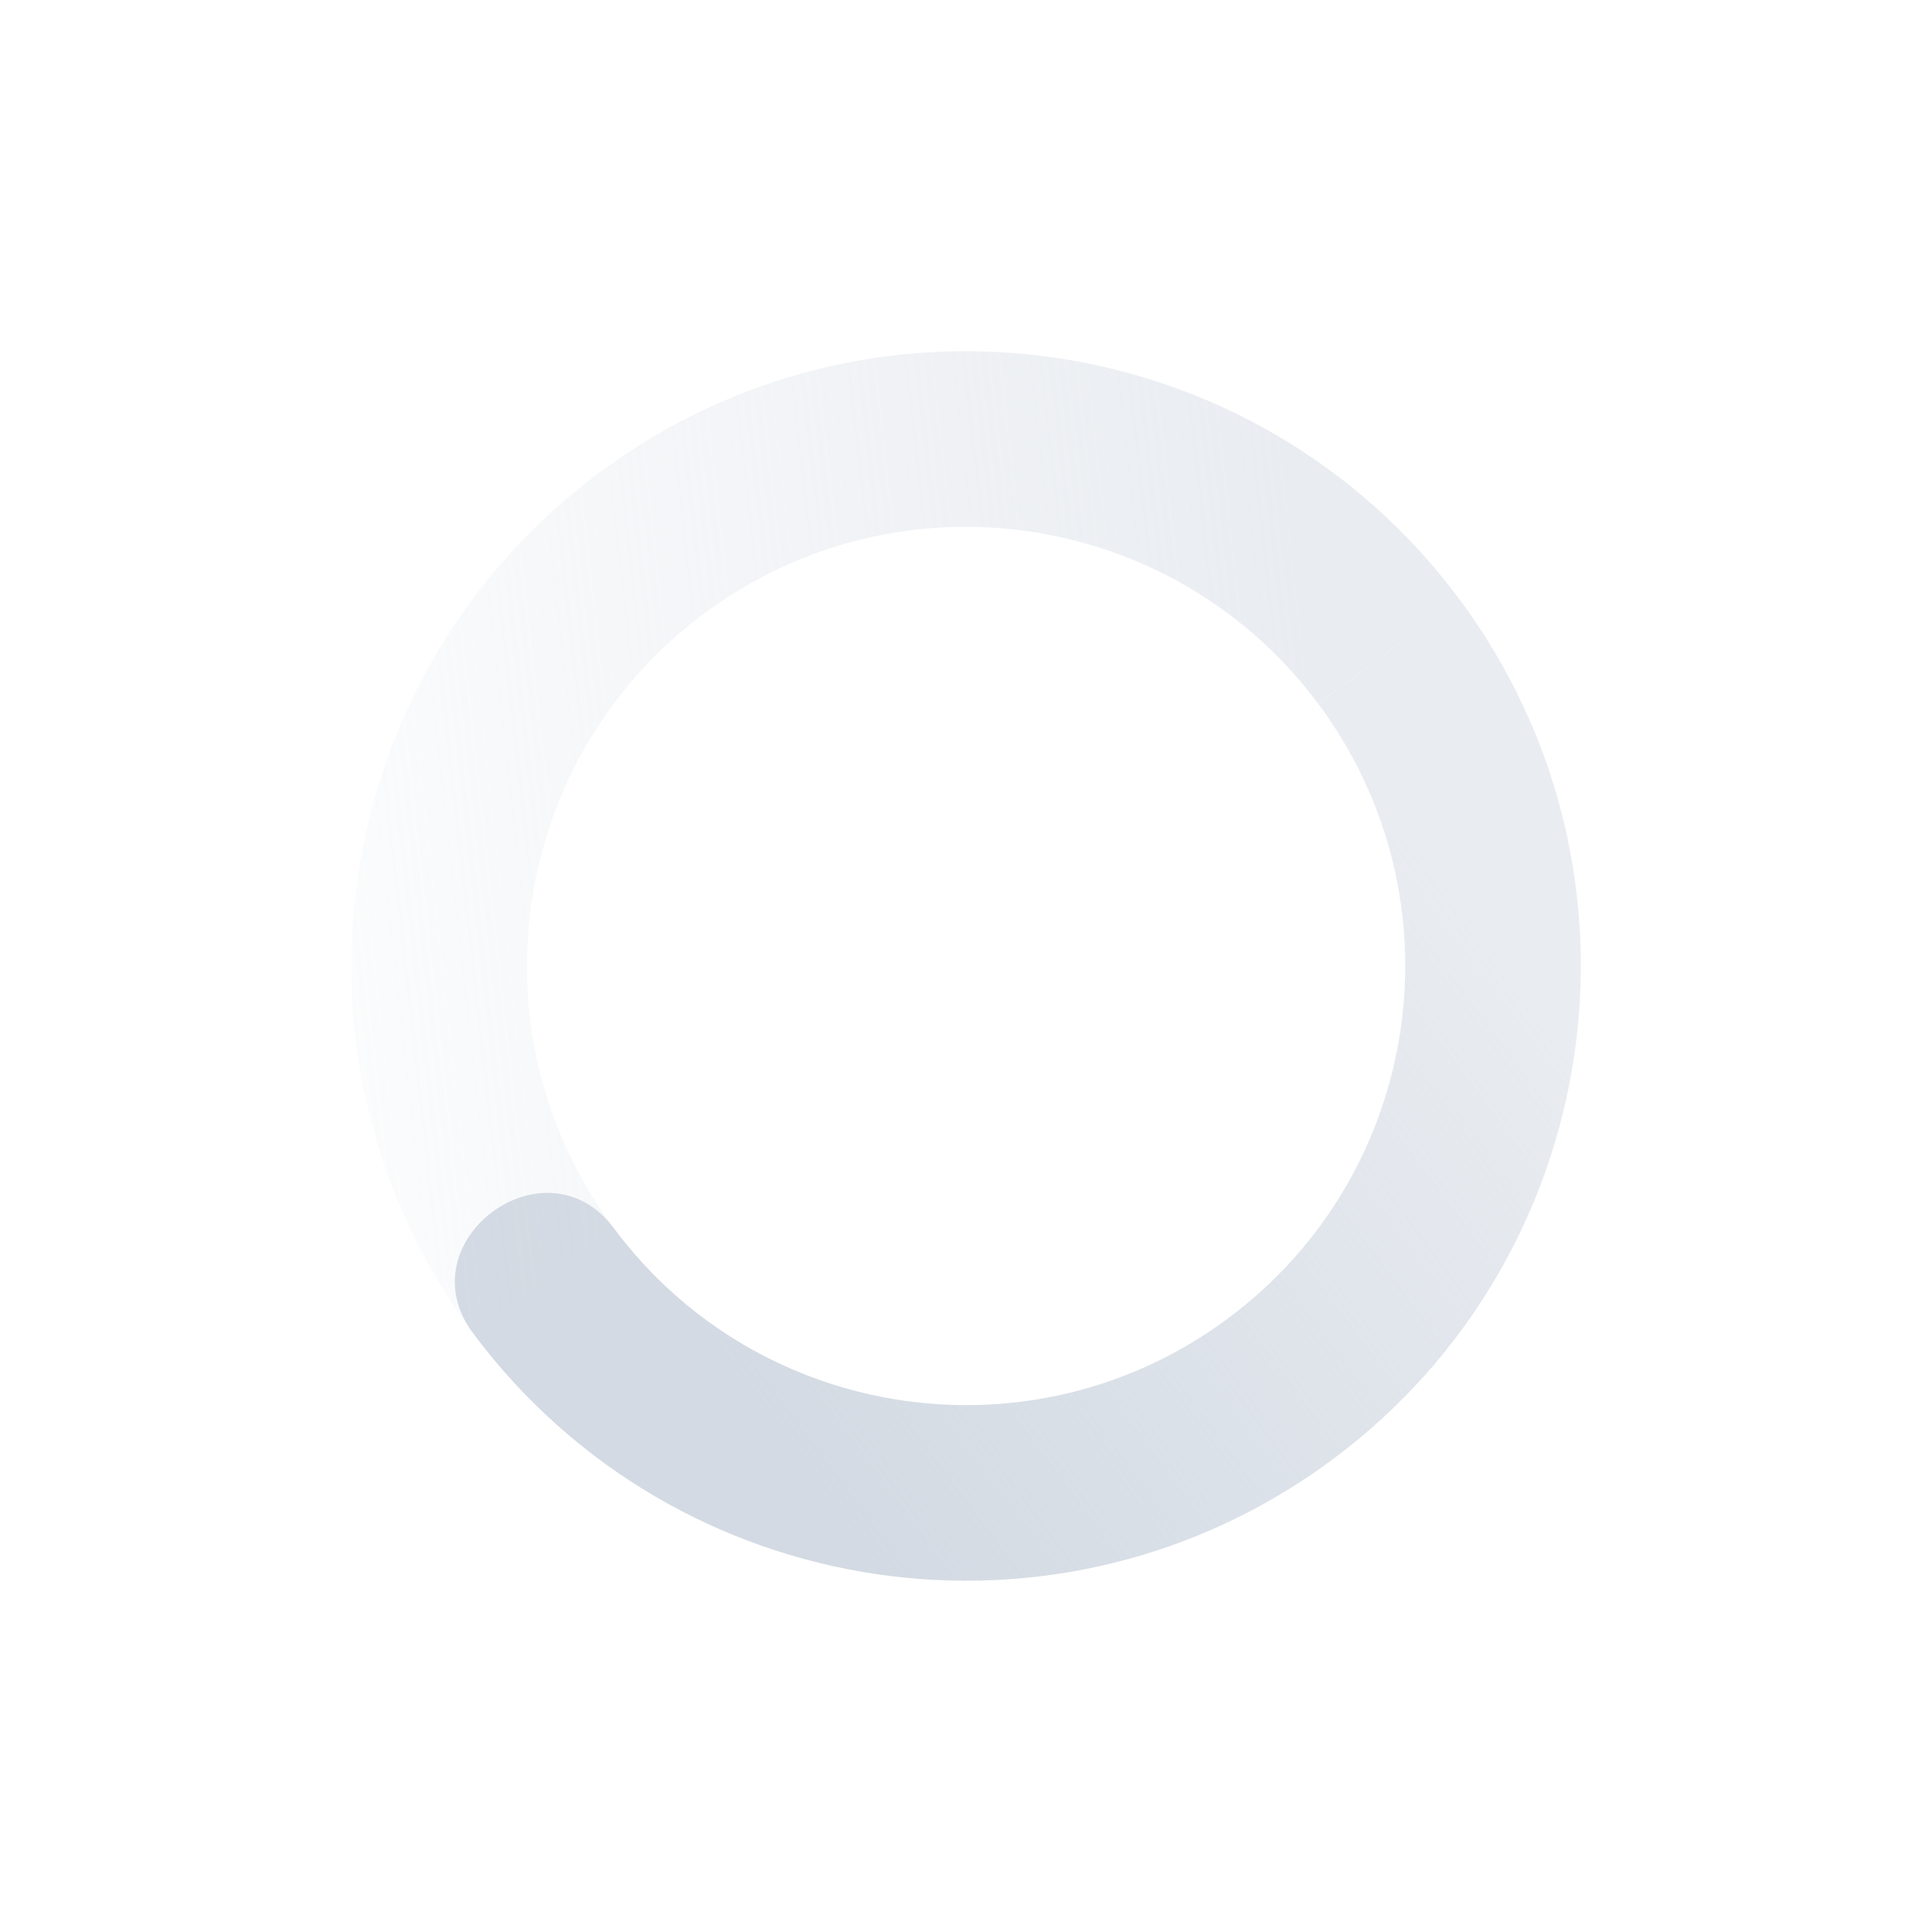
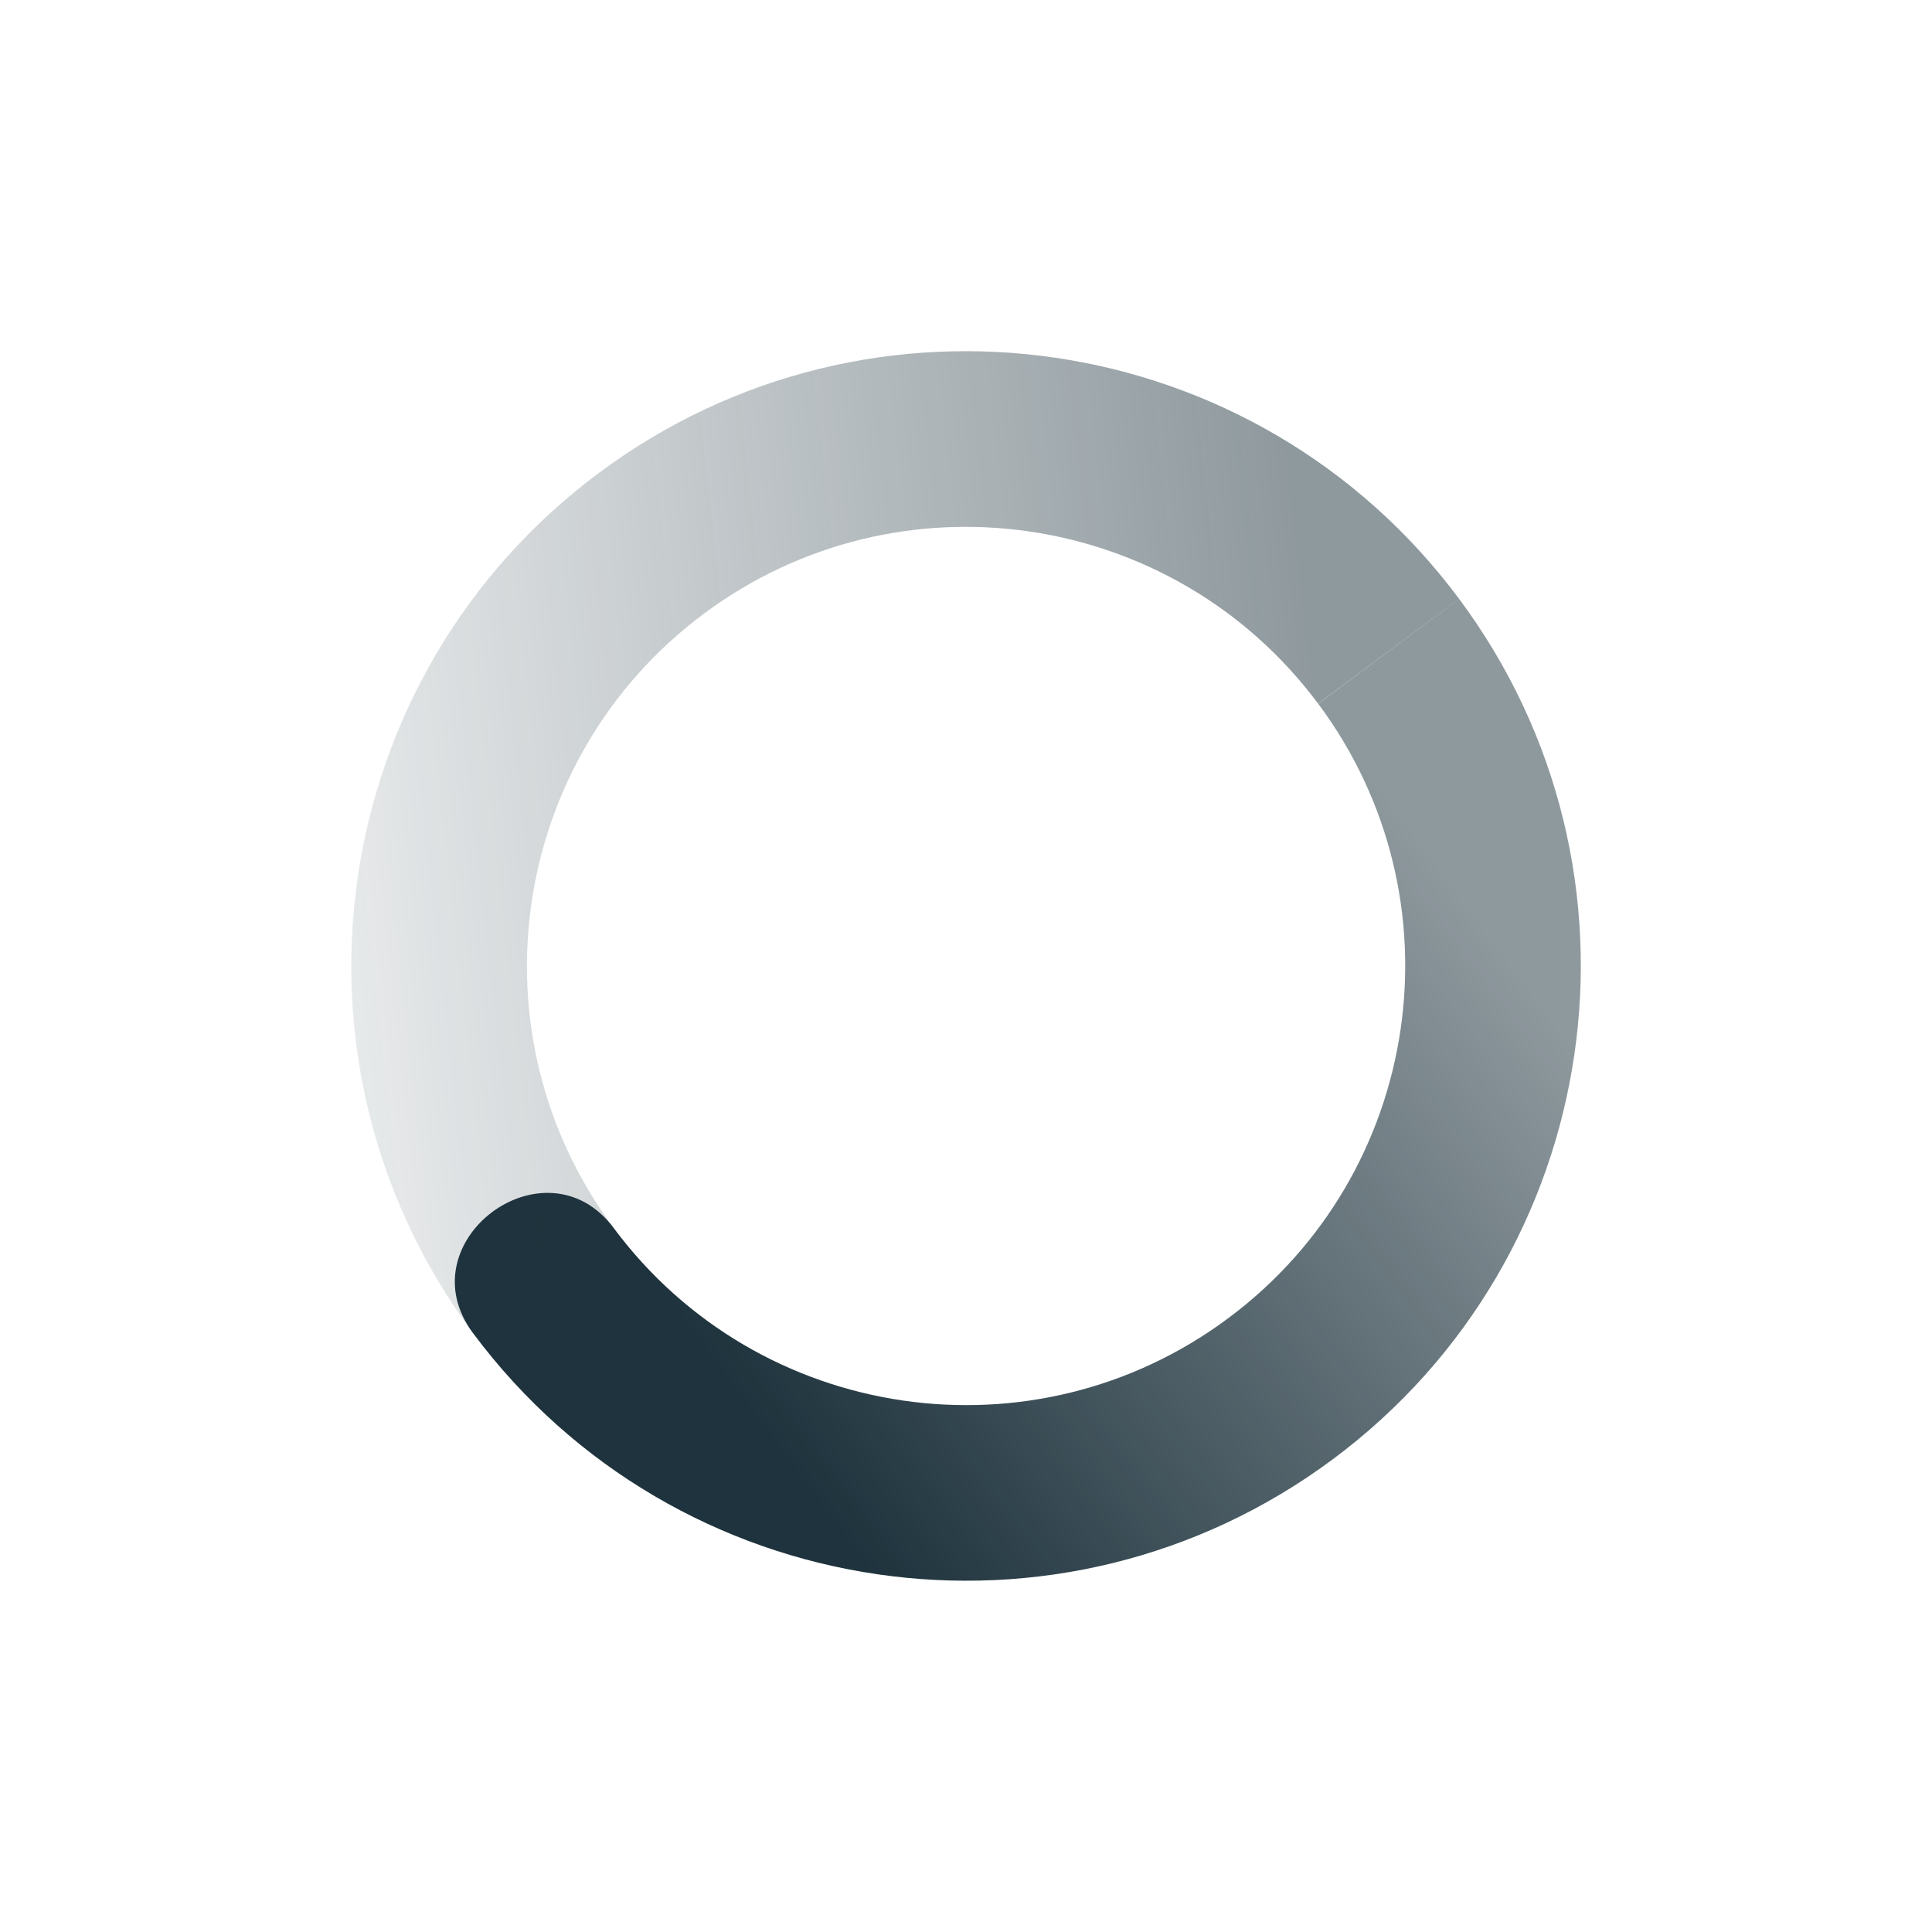
- <svg xmlns="http://www.w3.org/2000/svg" width="22" version="1.1" height="22">
-   <defs>
+ <svg xmlns="http://www.w3.org/2000/svg" width="22" version="1.1" height="22" id="svg18">
+   <defs id="defs12">
    <linearGradient id="linearGradient3605" y2="5" gradientUnits="userSpaceOnUse" x2="19" gradientTransform="matrix(-.8021 .59719 .59719 .8021 13.459 -5.7916)" y1="12" x1="7">
-       <stop stop-color="#d3dae3" stop-opacity=".5" offset="0" />
-       <stop stop-color="#d3dae3" stop-opacity="0" offset="1" />
+       <stop stop-color="#d3dae3" stop-opacity=".5" offset="0" id="stop2" style="stop-color:#1e333d;stop-opacity:0.502" />
+       <stop stop-color="#d3dae3" stop-opacity="0" offset="1" id="stop4" style="stop-color:#1e333d;stop-opacity:0.017" />
    </linearGradient>
    <linearGradient id="linearGradient3611" y2="12" gradientUnits="userSpaceOnUse" x2="17" gradientTransform="matrix(.8021 -.59719 -.59719 -.8021 8.5415 27.791)" y1="12" x1="7">
-       <stop stop-color="#d3dae3" offset="0" />
-       <stop stop-opacity=".5" stop-color="#d3dae3" offset="1" />
+       <stop stop-color="#d3dae3" offset="0" id="stop7" style="stop-color:#1e333d;stop-opacity:1" />
+       <stop stop-opacity=".5" stop-color="#d3dae3" offset="1" id="stop9" style="stop-color:#1e333d;stop-opacity:0.502" />
    </linearGradient>
  </defs>
-   <path d="m5.386 15.18c2.309 3.101 6.694 3.743 9.795 1.434s3.743-6.694 1.434-9.795l-1.604 1.195c1.65 2.215 1.191 5.347-1.024 6.996-2.215 1.65-5.347 1.191-6.997-1.024-0.776-1.043-2.381 0.152-1.604 1.194z" fill="url(#linearGradient3611)" />
-   <path d="m5.386 15.18 1.604-1.194c-1.649-2.215-1.19-5.347 1.024-6.997 2.215-1.649 5.347-1.19 6.996 1.024l1.605-1.194c-2.309-3.101-6.694-3.743-9.795-1.434-3.101 2.309-3.743 6.694-1.434 9.795z" fill="url(#linearGradient3605)" />
+   <path d="m5.386 15.18c2.309 3.101 6.694 3.743 9.795 1.434s3.743-6.694 1.434-9.795l-1.604 1.195c1.65 2.215 1.191 5.347-1.024 6.996-2.215 1.65-5.347 1.191-6.997-1.024-0.776-1.043-2.381 0.152-1.604 1.194z" fill="url(#linearGradient3611)" id="path14" />
+   <path d="m5.386 15.18 1.604-1.194c-1.649-2.215-1.19-5.347 1.024-6.997 2.215-1.649 5.347-1.19 6.996 1.024l1.605-1.194c-2.309-3.101-6.694-3.743-9.795-1.434-3.101 2.309-3.743 6.694-1.434 9.795z" fill="url(#linearGradient3605)" id="path16" />
</svg>
